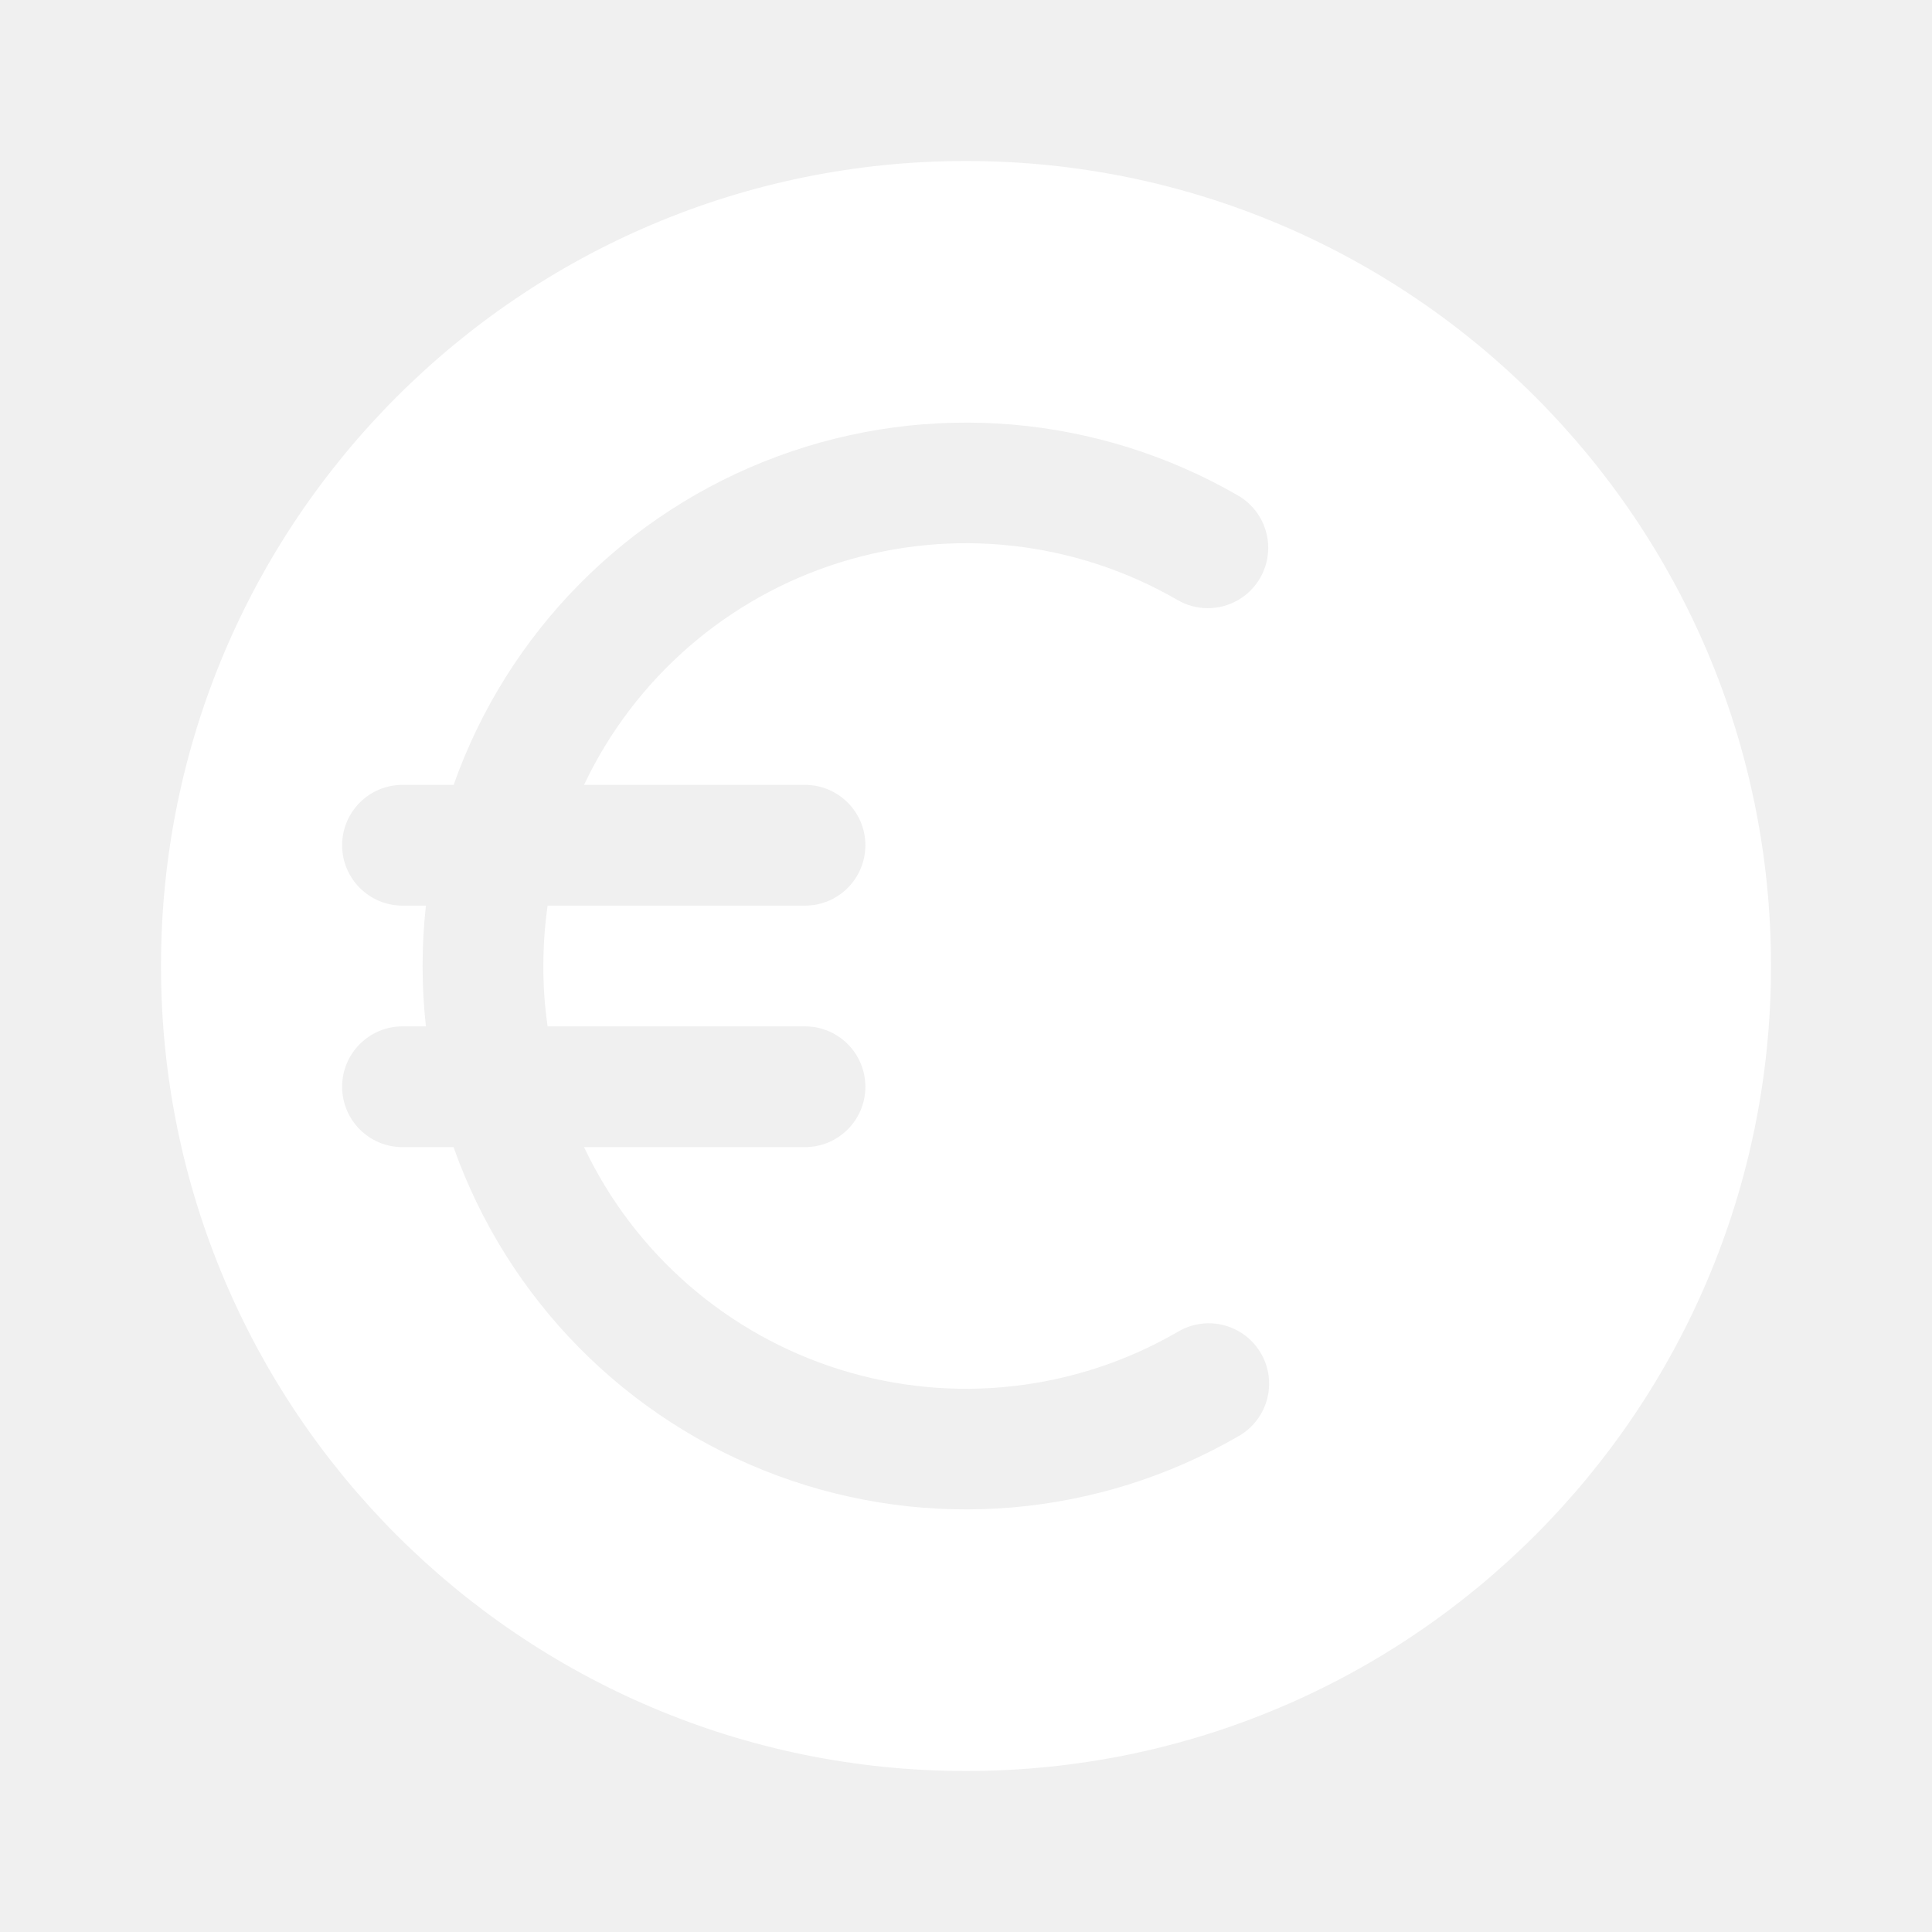
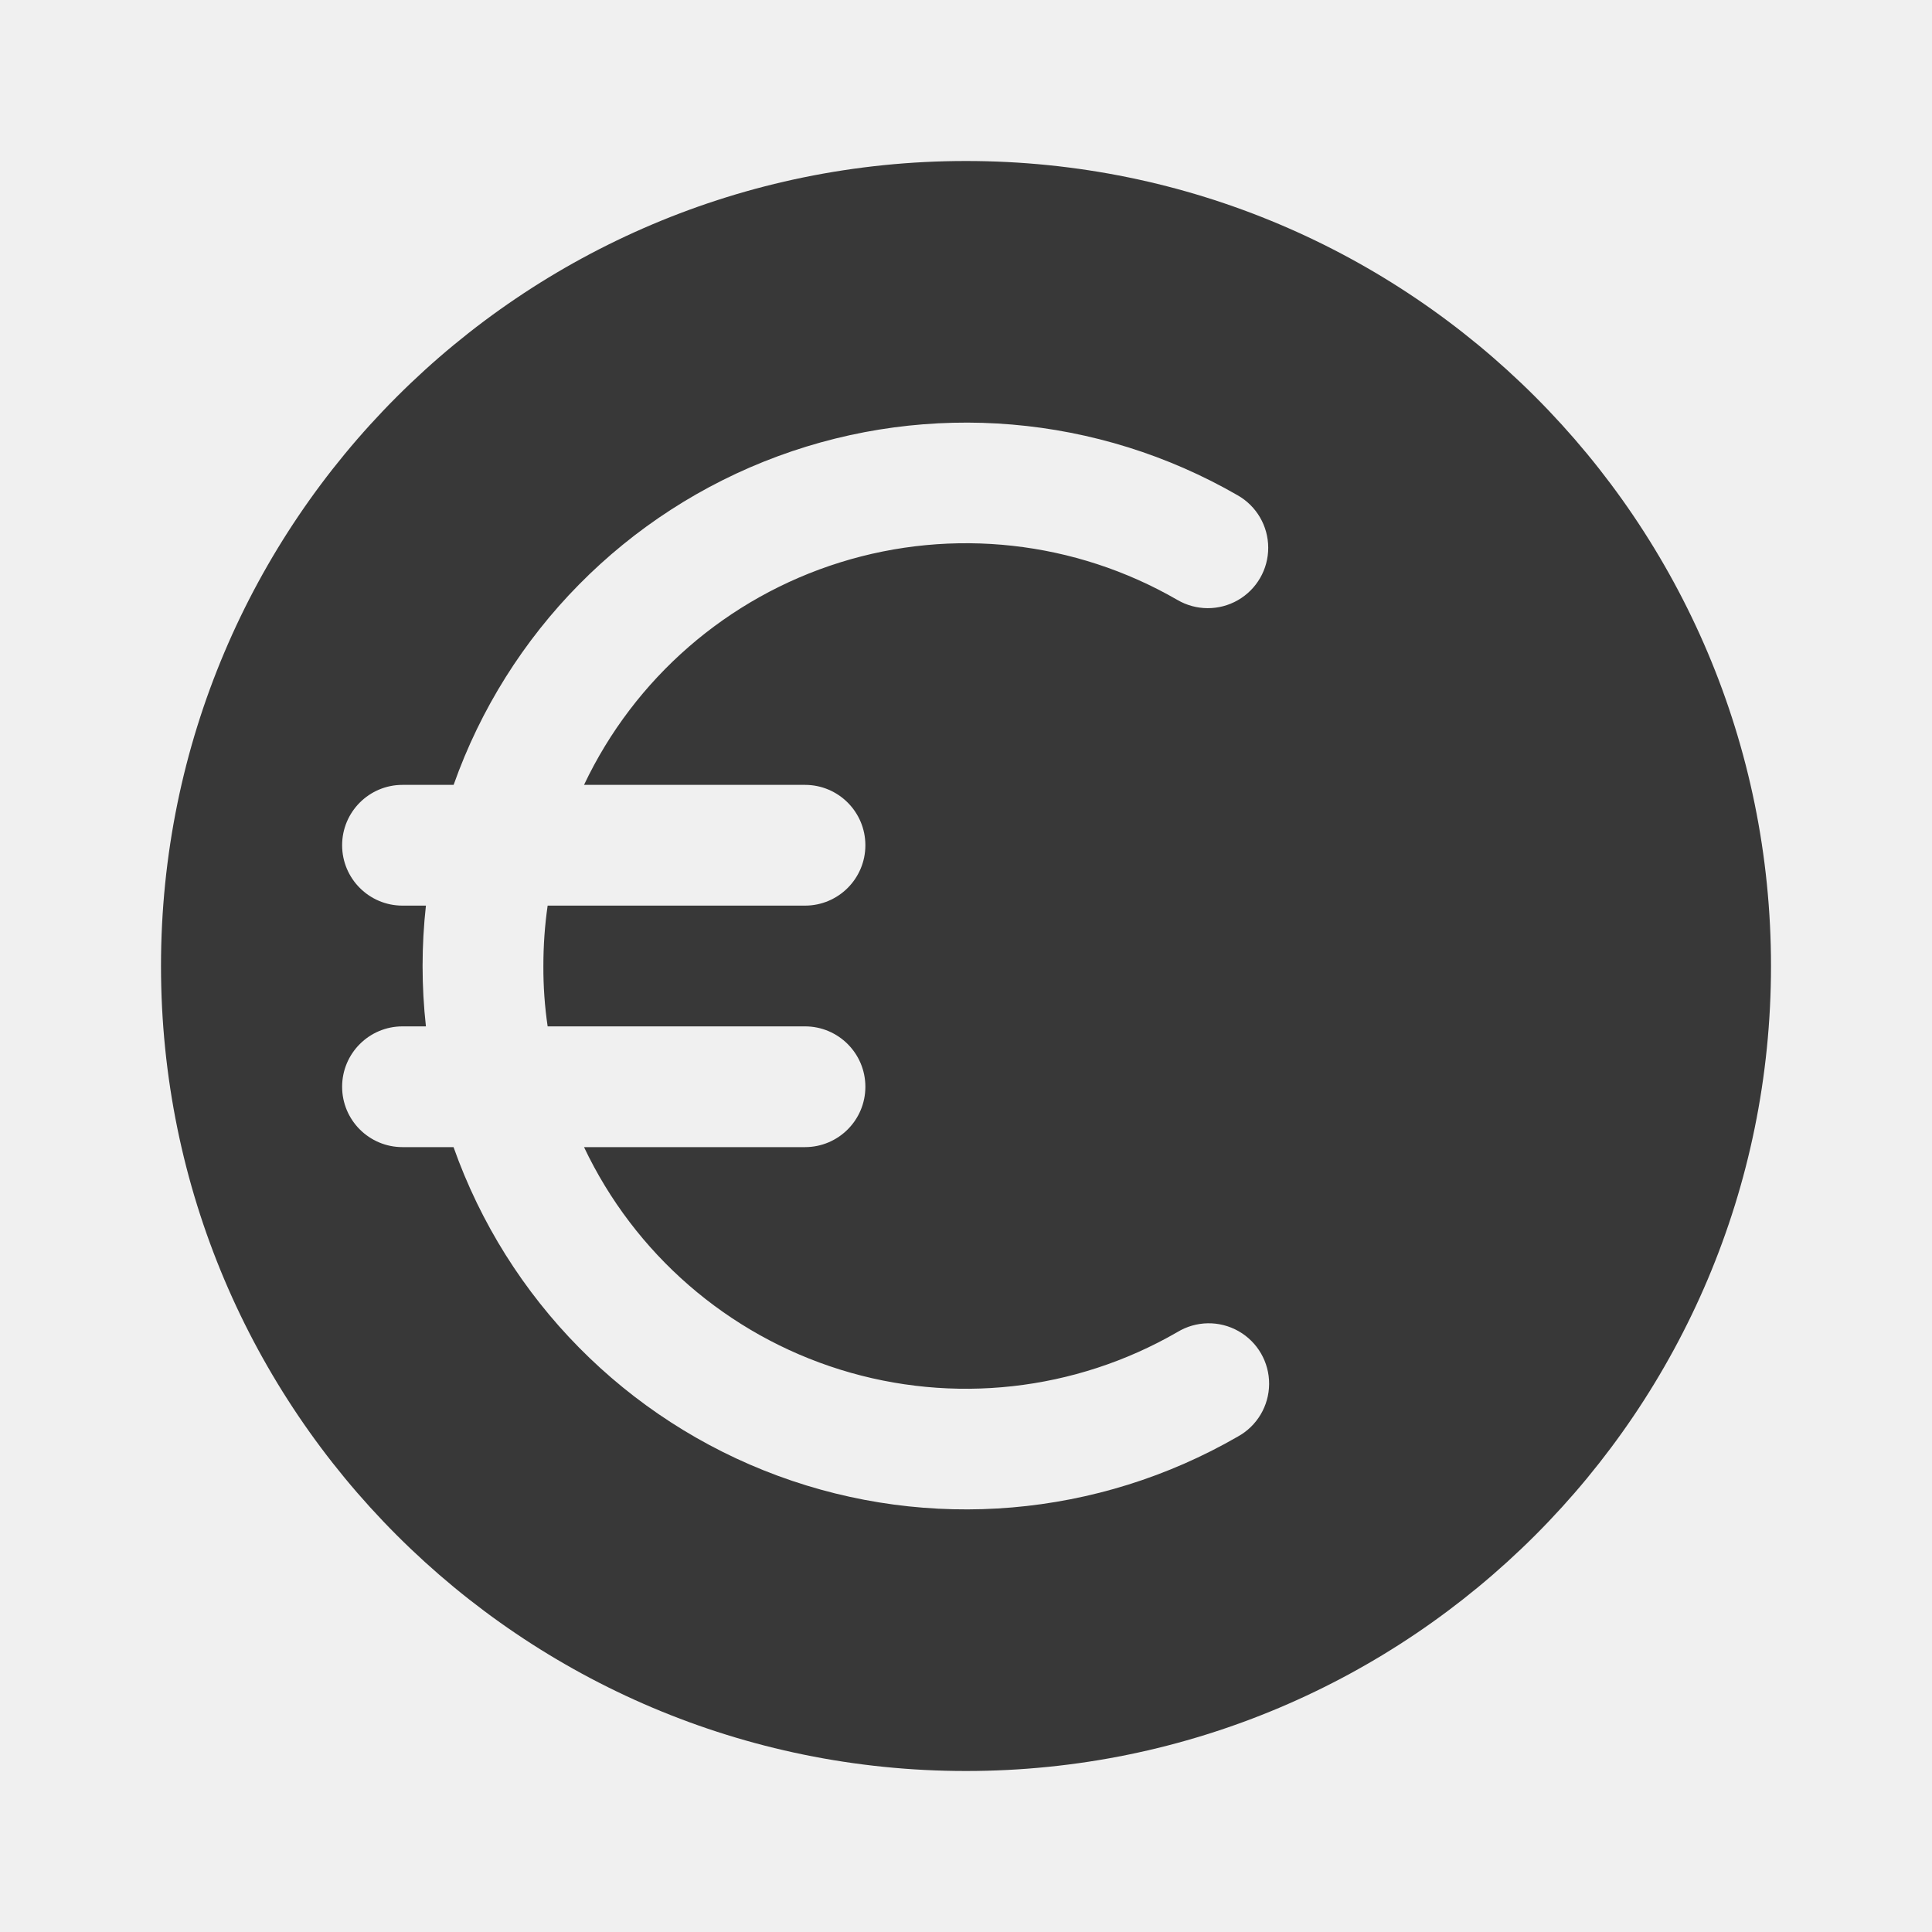
<svg xmlns="http://www.w3.org/2000/svg" width="24" height="24" viewBox="0 0 24 24">
-   <path fill="#FFFFFF" fill-rule="evenodd" d="M12 22c5.523 0 10-4.477 10-10S17.523 2 12 2S2 6.477 2 12s4.477 10 10 10M6.75 12q0-.383.053-.75H10a.75.75 0 0 0 0-1.5H7.255a5.25 5.25 0 0 1 7.37-2.298a.75.75 0 1 0 .75-1.299a6.753 6.753 0 0 0-9.74 3.597H5a.75.75 0 0 0 0 1.5h.291a6.8 6.8 0 0 0 0 1.5H5a.75.75 0 0 0 0 1.5h.634a6.753 6.753 0 0 0 9.742 3.596a.75.75 0 1 0-.751-1.298a5.25 5.25 0 0 1-7.37-2.298H10a.75.75 0 0 0 0-1.5H6.803A5 5 0 0 1 6.75 12" clip-rule="evenodd" />
+   <path fill="#383838ff" fill-rule="evenodd" d="M12 22c5.523 0 10-4.477 10-10S17.523 2 12 2S2 6.477 2 12s4.477 10 10 10M6.75 12q0-.383.053-.75H10a.75.75 0 0 0 0-1.5H7.255a5.25 5.25 0 0 1 7.37-2.298a.75.75 0 1 0 .75-1.299a6.753 6.753 0 0 0-9.74 3.597H5a.75.75 0 0 0 0 1.5h.291a6.8 6.8 0 0 0 0 1.5H5a.75.75 0 0 0 0 1.5h.634a6.753 6.753 0 0 0 9.742 3.596a.75.75 0 1 0-.751-1.298a5.25 5.25 0 0 1-7.37-2.298H10a.75.75 0 0 0 0-1.5H6.803A5 5 0 0 1 6.75 12" clip-rule="evenodd" />
</svg>
